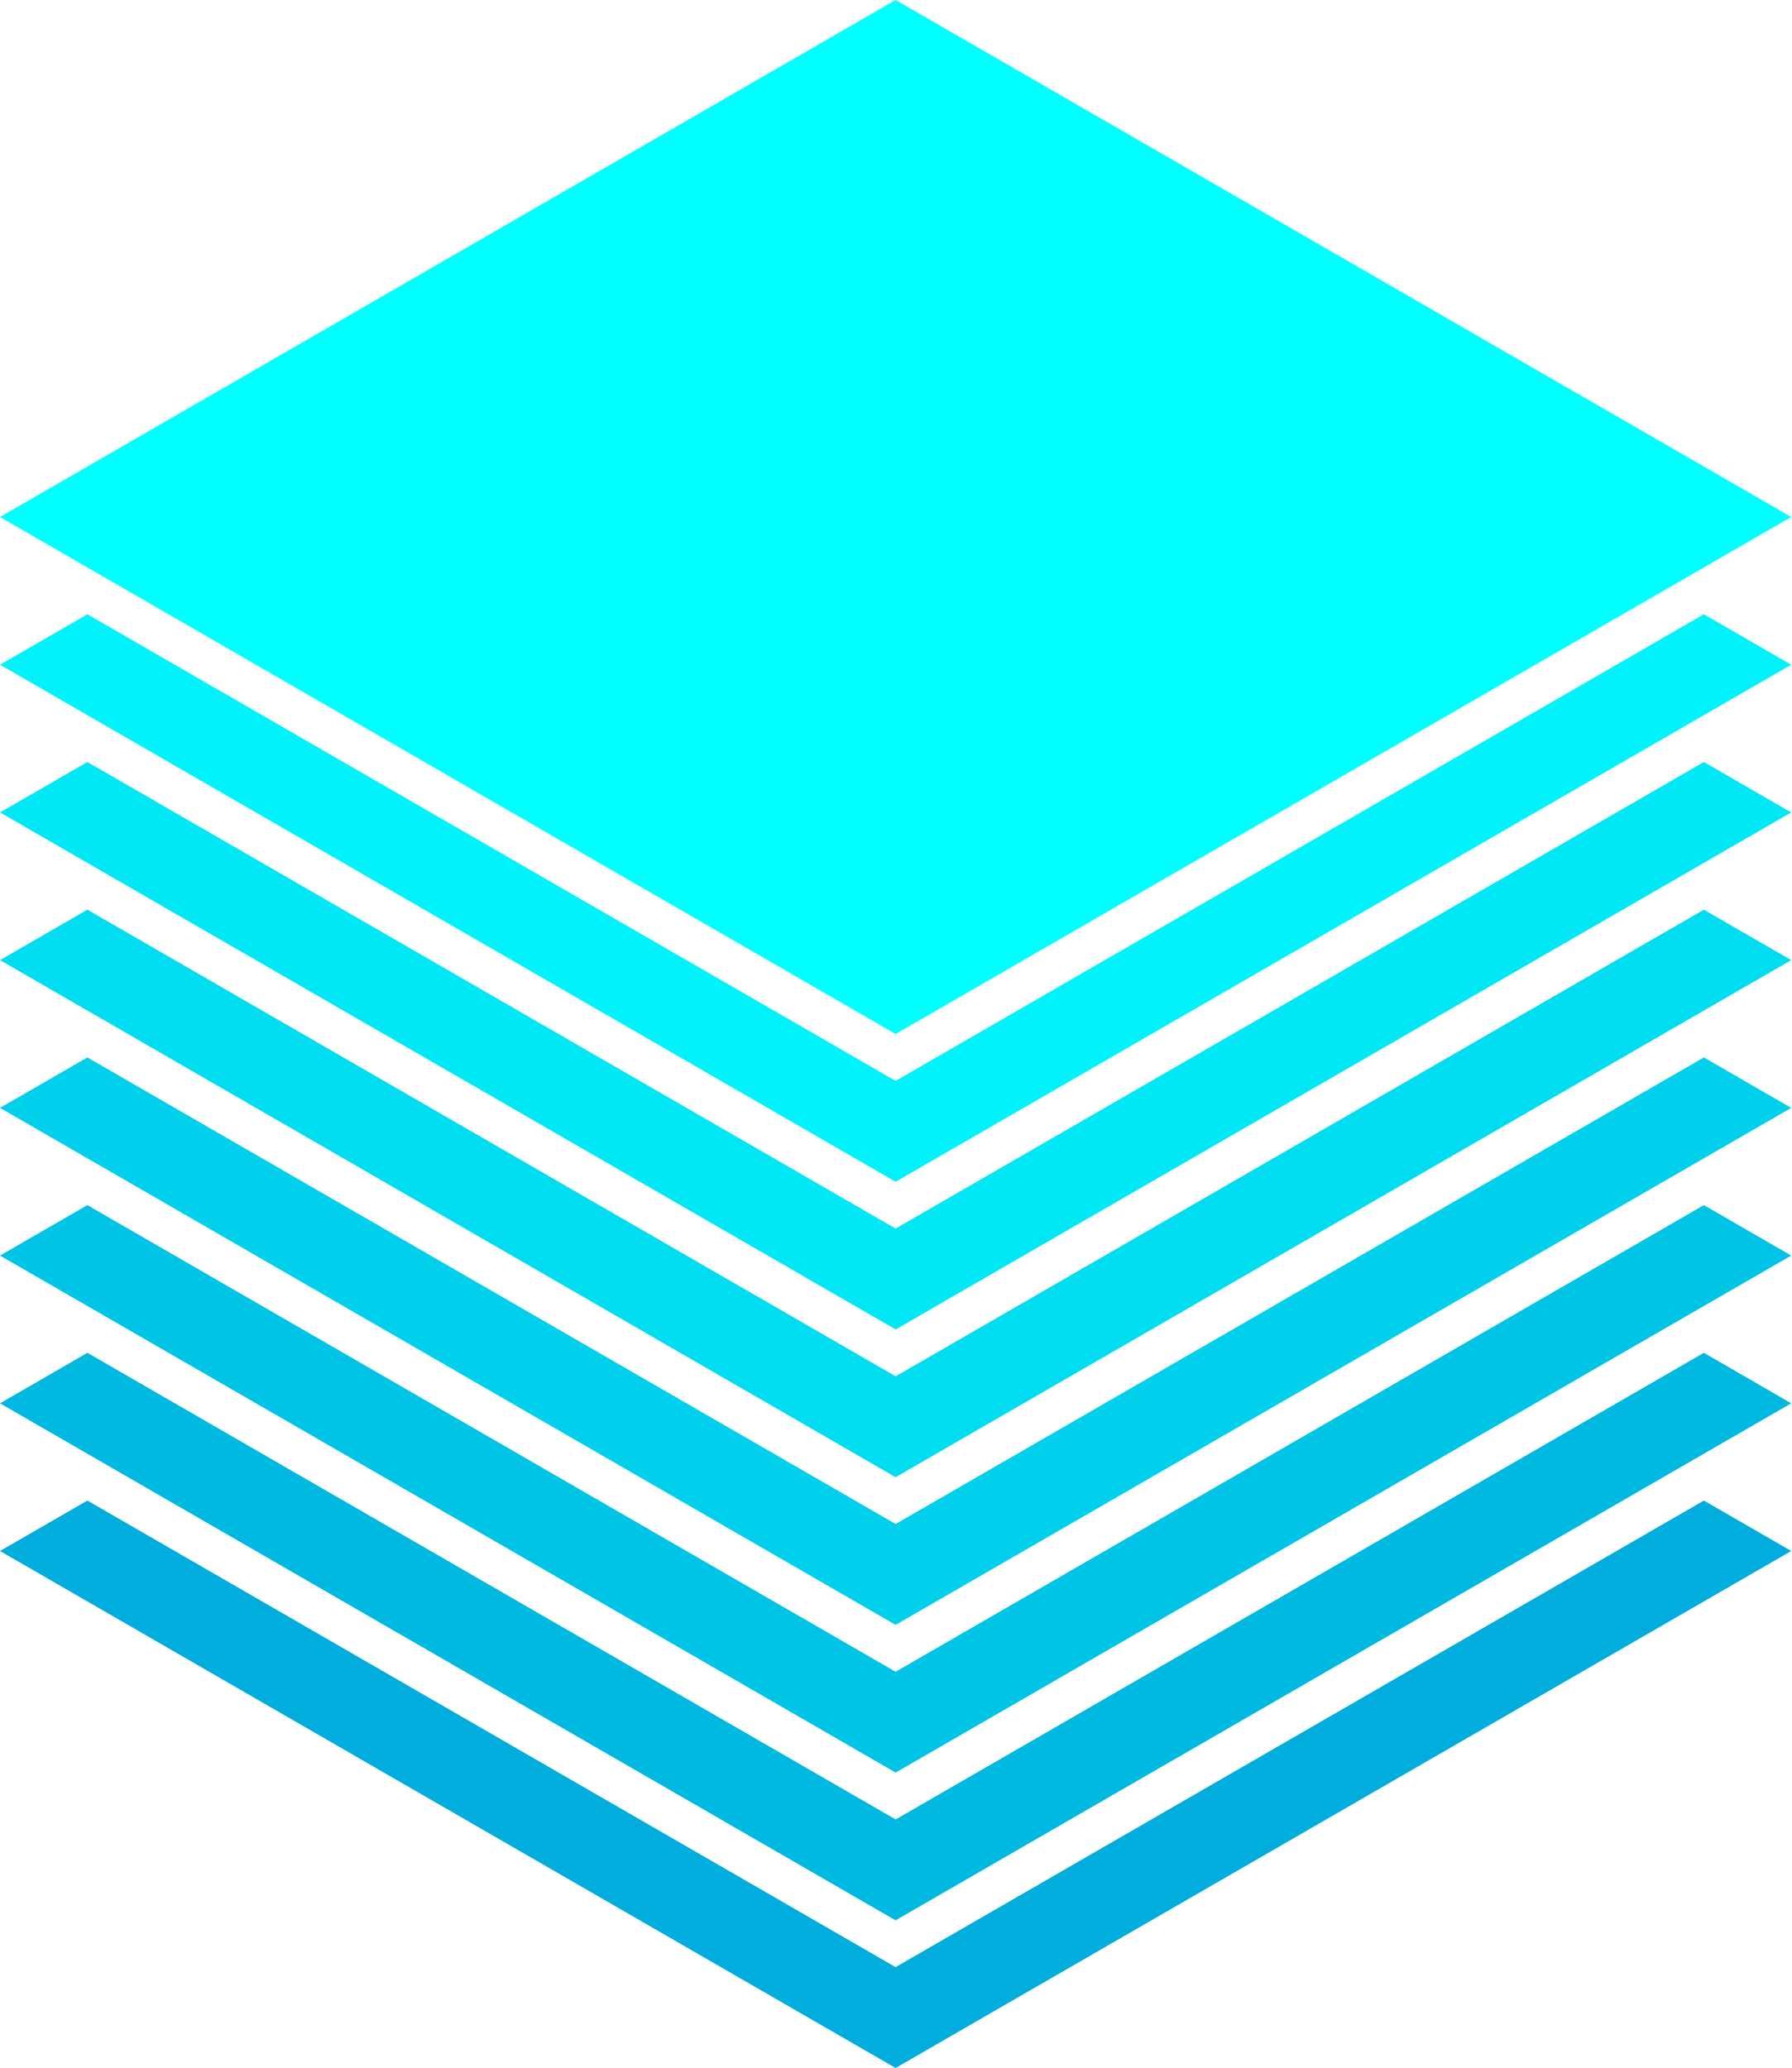
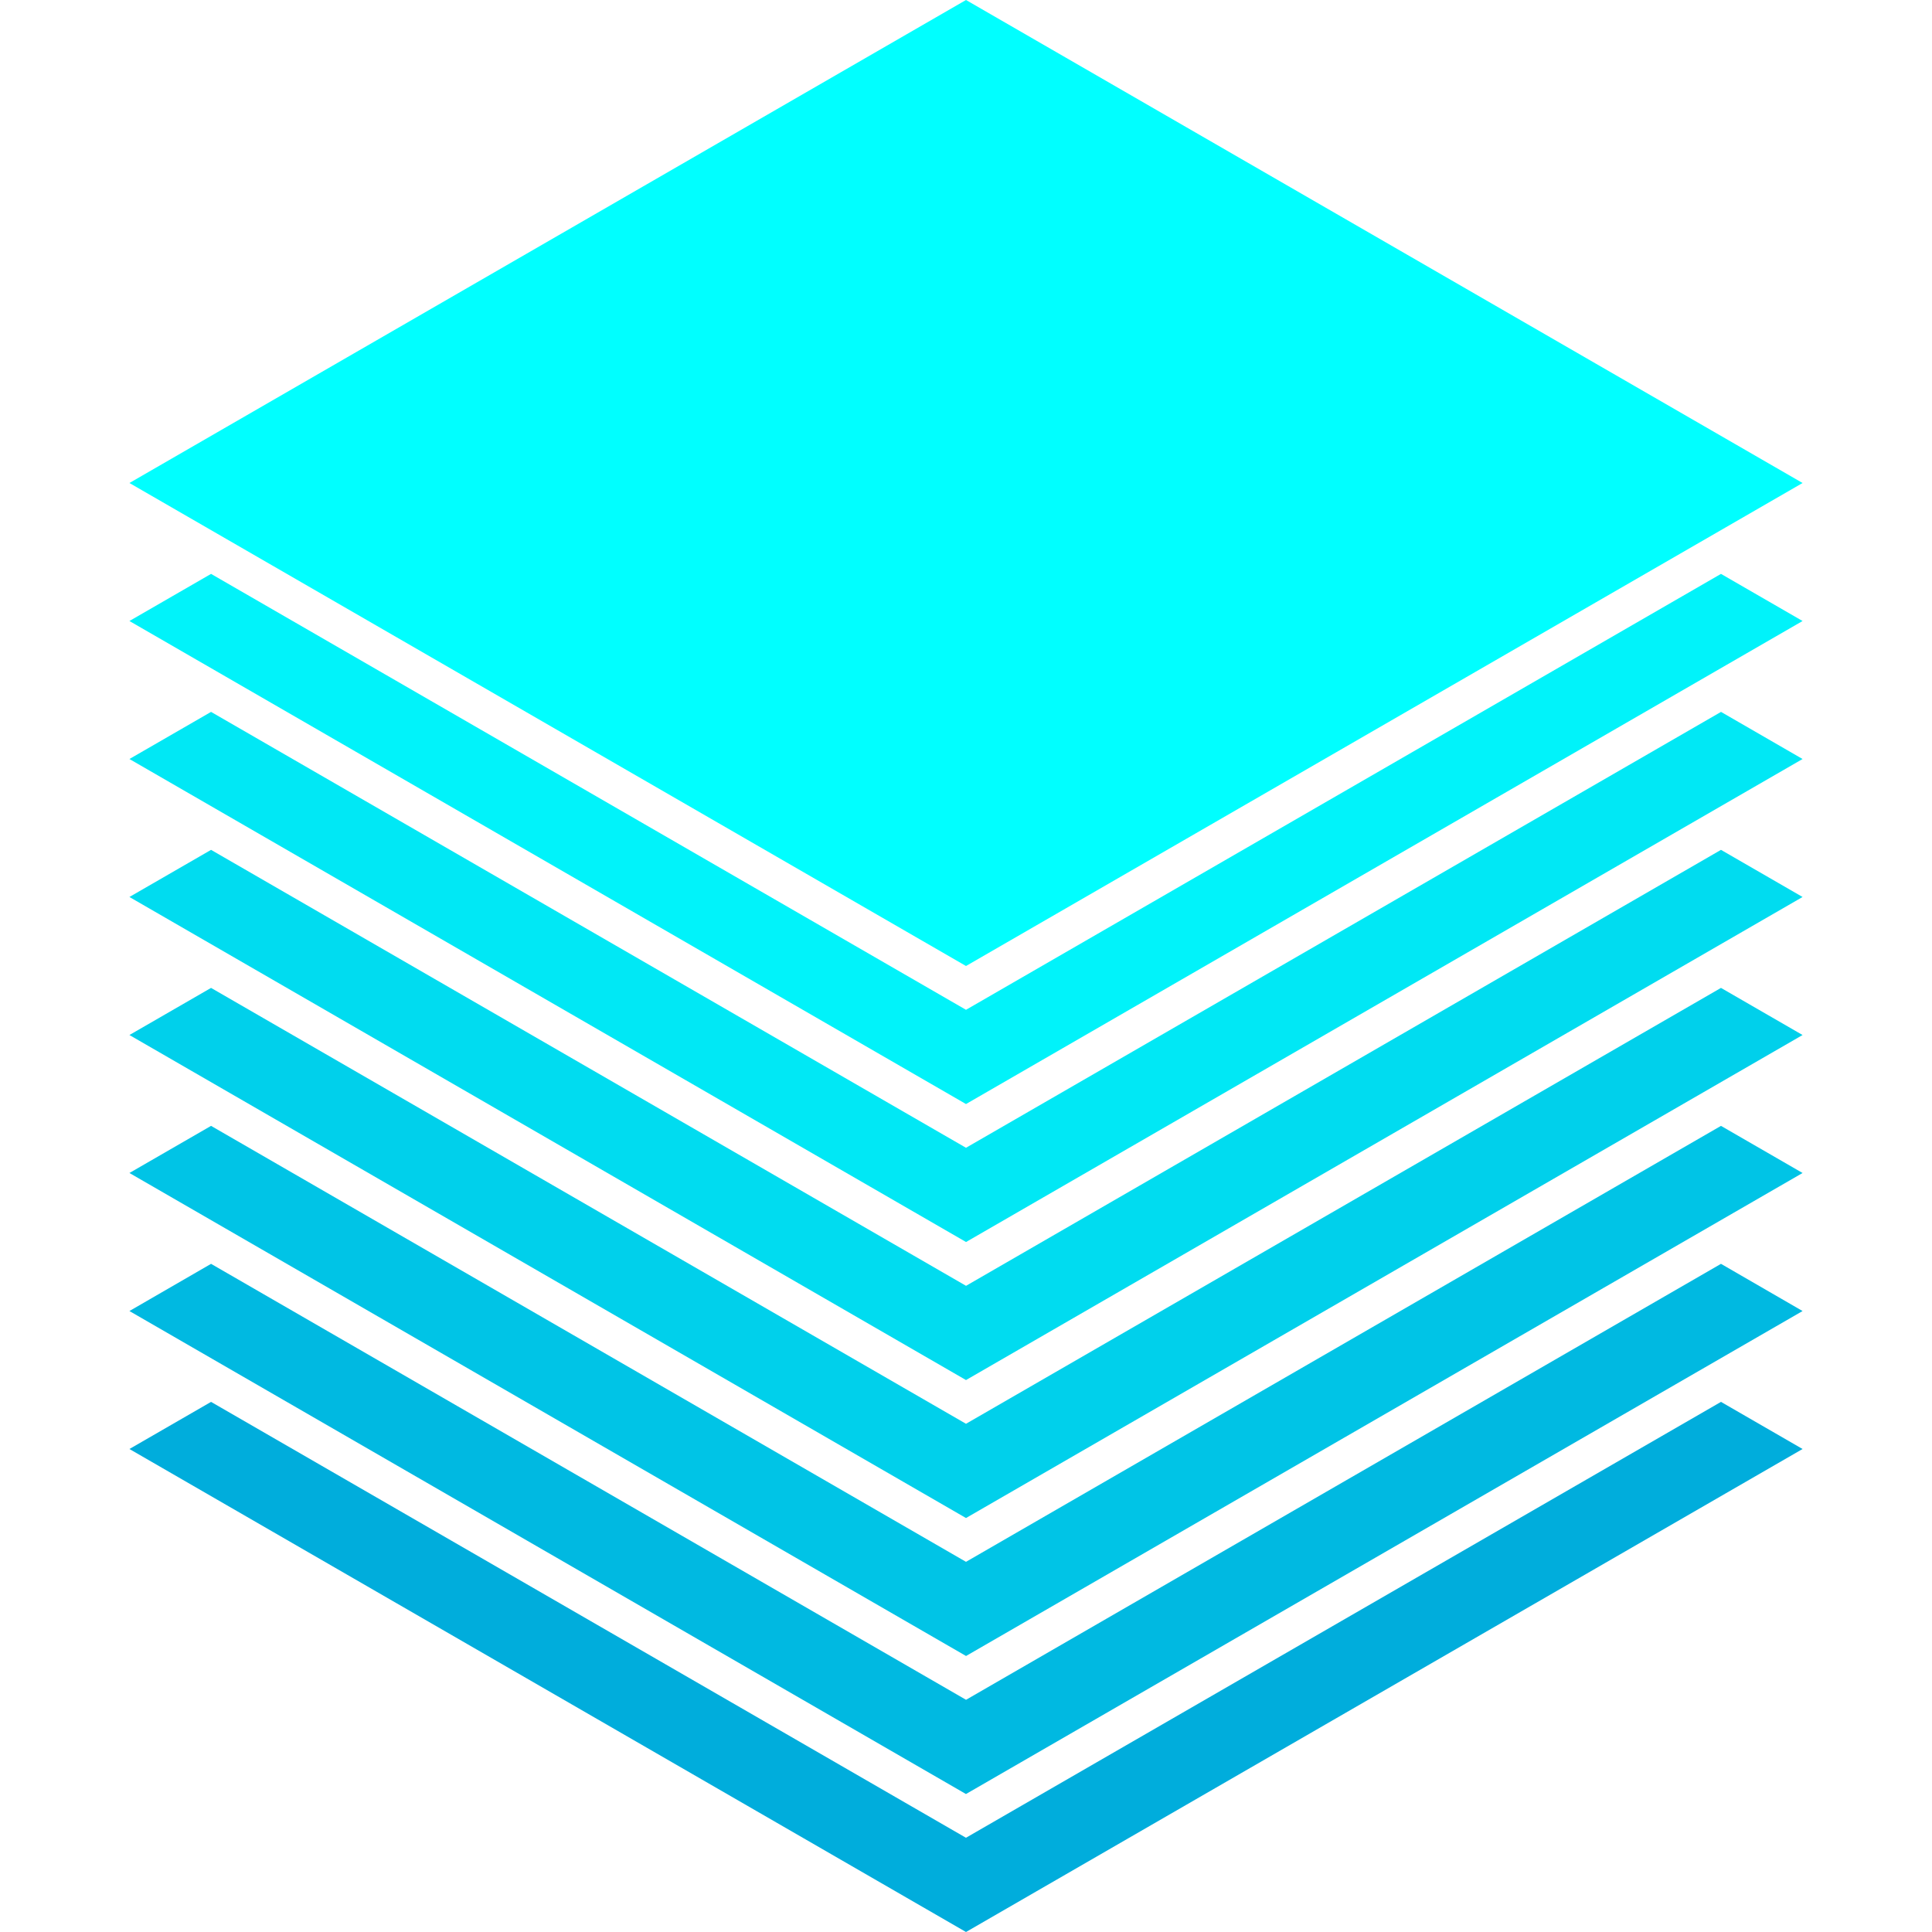
- <svg xmlns="http://www.w3.org/2000/svg" version="1.1" id="Layer_2" x="0px" y="0px" width="44.458" height="51.336" viewBox="0 0 44.458 51.336" enable-background="new 0 0 280 55" xml:space="preserve">
+ <svg xmlns="http://www.w3.org/2000/svg" version="1.1" id="Layer_2" x="0px" y="0px" width="51.336" height="51.336" viewBox="0 0 51.336 51.336" enable-background="new 0 0 280 55" xml:space="preserve">
  <defs id="defs85" />
-   <g id="g3" transform="translate(-131.676,-1.832)">
+   <g id="g3" transform="translate(-128.237,-1.831997)">
    <g id="g5">
-       <polygon points="173.966,39.082 153.904,50.664 133.845,39.082 131.676,40.334 153.905,53.168 176.134,40.334 176.134,40.334 " id="polygon7" style="fill:#00addc" />
+       <polygon points="131.676,40.334 153.905,53.168 176.134,40.334 176.134,40.334 173.966,39.082 153.904,50.664 133.845,39.082 " id="polygon7" style="fill:#00addc" />
    </g>
    <g id="g9">
-       <polygon points="173.966,35.414 153.906,46.998 133.845,35.414 131.676,36.668 153.904,49.502 176.134,36.668 176.134,36.668 " id="polygon11" style="fill:#00b9e1" />
+       <polygon points="131.676,36.668 153.904,49.502 176.134,36.668 176.134,36.668 173.966,35.414 153.906,46.998 133.845,35.414 " id="polygon11" style="fill:#00b9e1" />
    </g>
    <g id="g13">
-       <polygon points="173.966,31.748 153.905,43.332 133.845,31.748 131.676,33 153.906,45.834 176.134,33 176.134,33 " id="polygon15" style="fill:#00c4e6" />
+       <polygon points="131.676,33 153.906,45.834 176.134,33 176.134,33 173.966,31.748 153.905,43.332 133.845,31.748 " id="polygon15" style="fill:#00c4e6" />
    </g>
    <g id="g17">
-       <polygon points="173.966,28.082 153.905,39.664 133.845,28.082 131.676,29.334 153.905,42.168 176.134,29.334 176.134,29.334 " id="polygon19" style="fill:#00d0eb" />
+       <polygon points="131.676,29.334 153.905,42.168 176.134,29.334 176.134,29.334 173.966,28.082 153.905,39.664 133.845,28.082 " id="polygon19" style="fill:#00d0eb" />
    </g>
    <g id="g21">
-       <polygon points="133.845,24.414 131.676,25.666 153.905,38.502 176.134,25.666 173.966,24.414 153.906,35.998 " id="polygon23" style="fill:#00dcf0" />
+       <polygon points="173.966,24.414 153.906,35.998 133.845,24.414 131.676,25.666 153.905,38.502 176.134,25.666 " id="polygon23" style="fill:#00dcf0" />
    </g>
    <g id="g25">
-       <polygon points="176.134,22 173.967,20.748 153.905,32.33 133.845,20.748 131.676,22 153.906,34.834 176.134,22 " id="polygon27" style="fill:#00e8f5" />
+       <polygon points="133.845,20.748 131.676,22 153.906,34.834 176.134,22 176.134,22 173.967,20.748 153.905,32.33 " id="polygon27" style="fill:#00e8f5" />
    </g>
    <g id="g29">
-       <polygon points="133.845,17.081 131.676,18.333 153.905,31.168 176.134,18.333 173.966,17.081 153.905,28.664 " id="polygon31" style="fill:#00f3fa" />
+       <polygon points="173.966,17.081 153.905,28.664 133.845,17.081 131.676,18.333 153.905,31.168 176.134,18.333 " id="polygon31" style="fill:#00f3fa" />
    </g>
    <g id="g33">
      <polygon points="131.676,14.666 153.905,1.832 176.134,14.666 176.134,14.666 153.905,27.5 " id="polygon35" style="fill:#00ffff" />
    </g>
    <g id="g37">
      <g id="g49" />
    </g>
    <g id="g55">
      <g id="g57" />
      <g id="g61" />
      <g id="g67" />
      <g id="g71" />
      <g id="g77" />
    </g>
  </g>
</svg>
